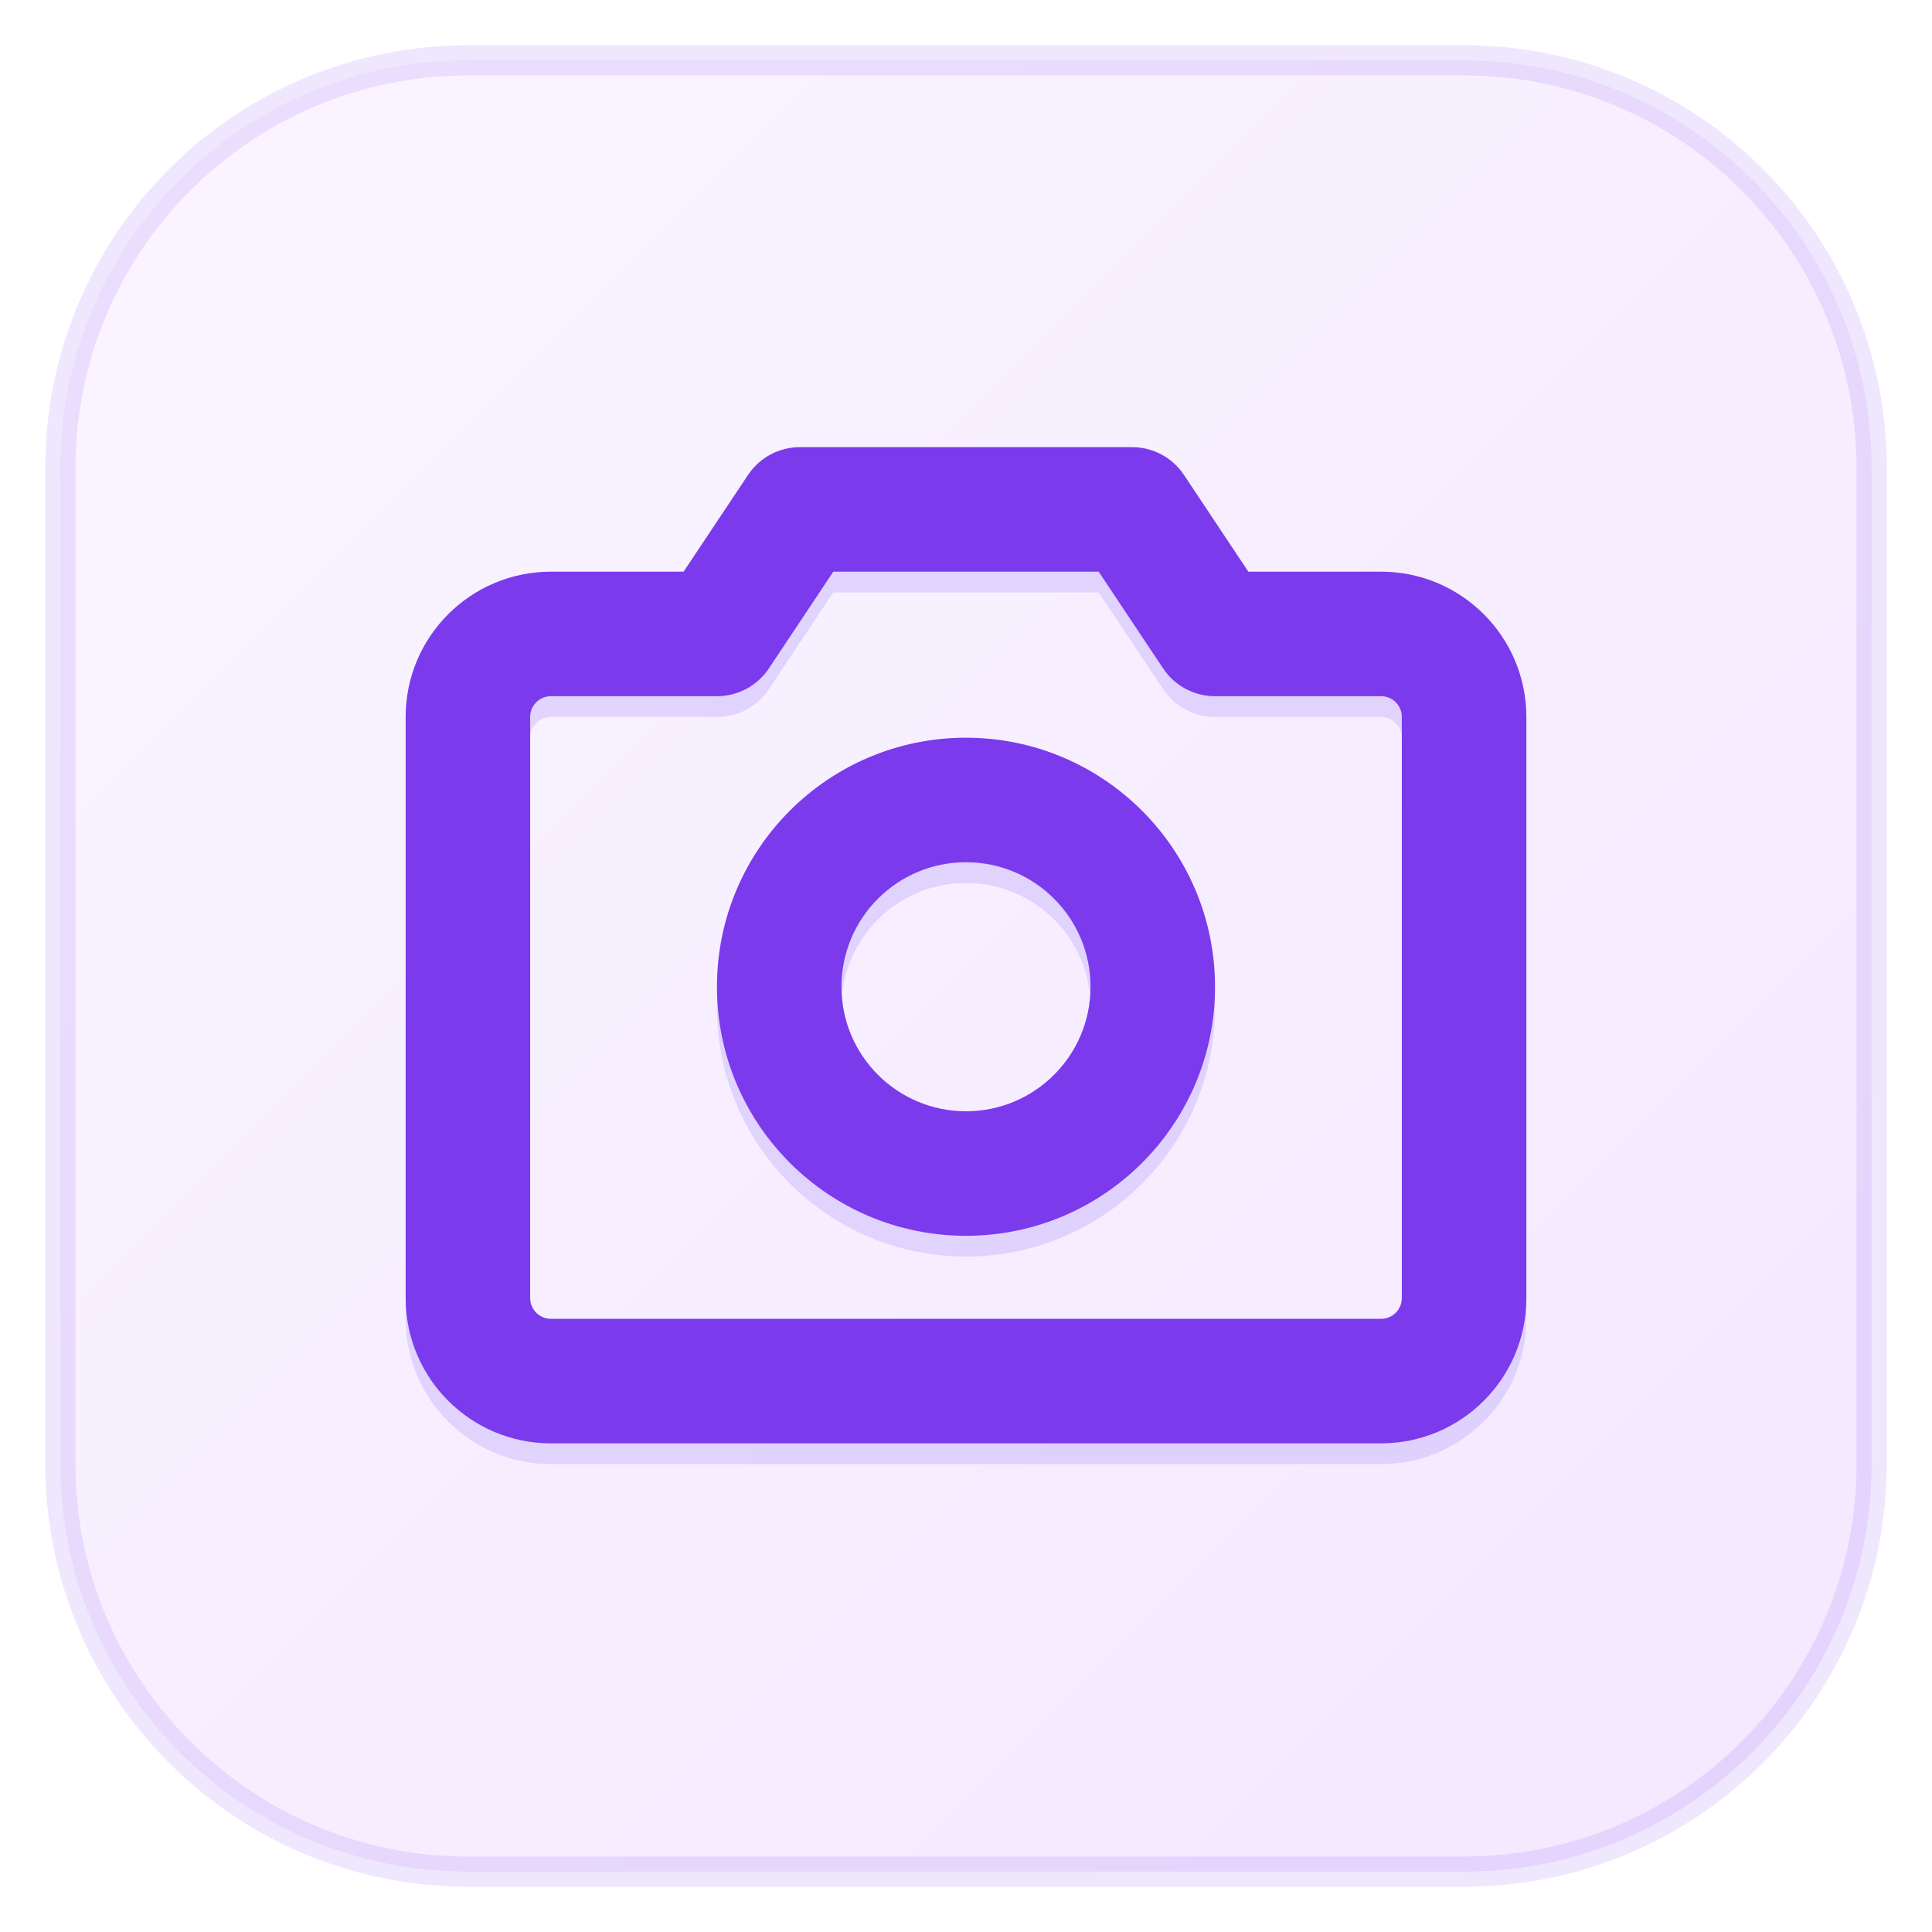
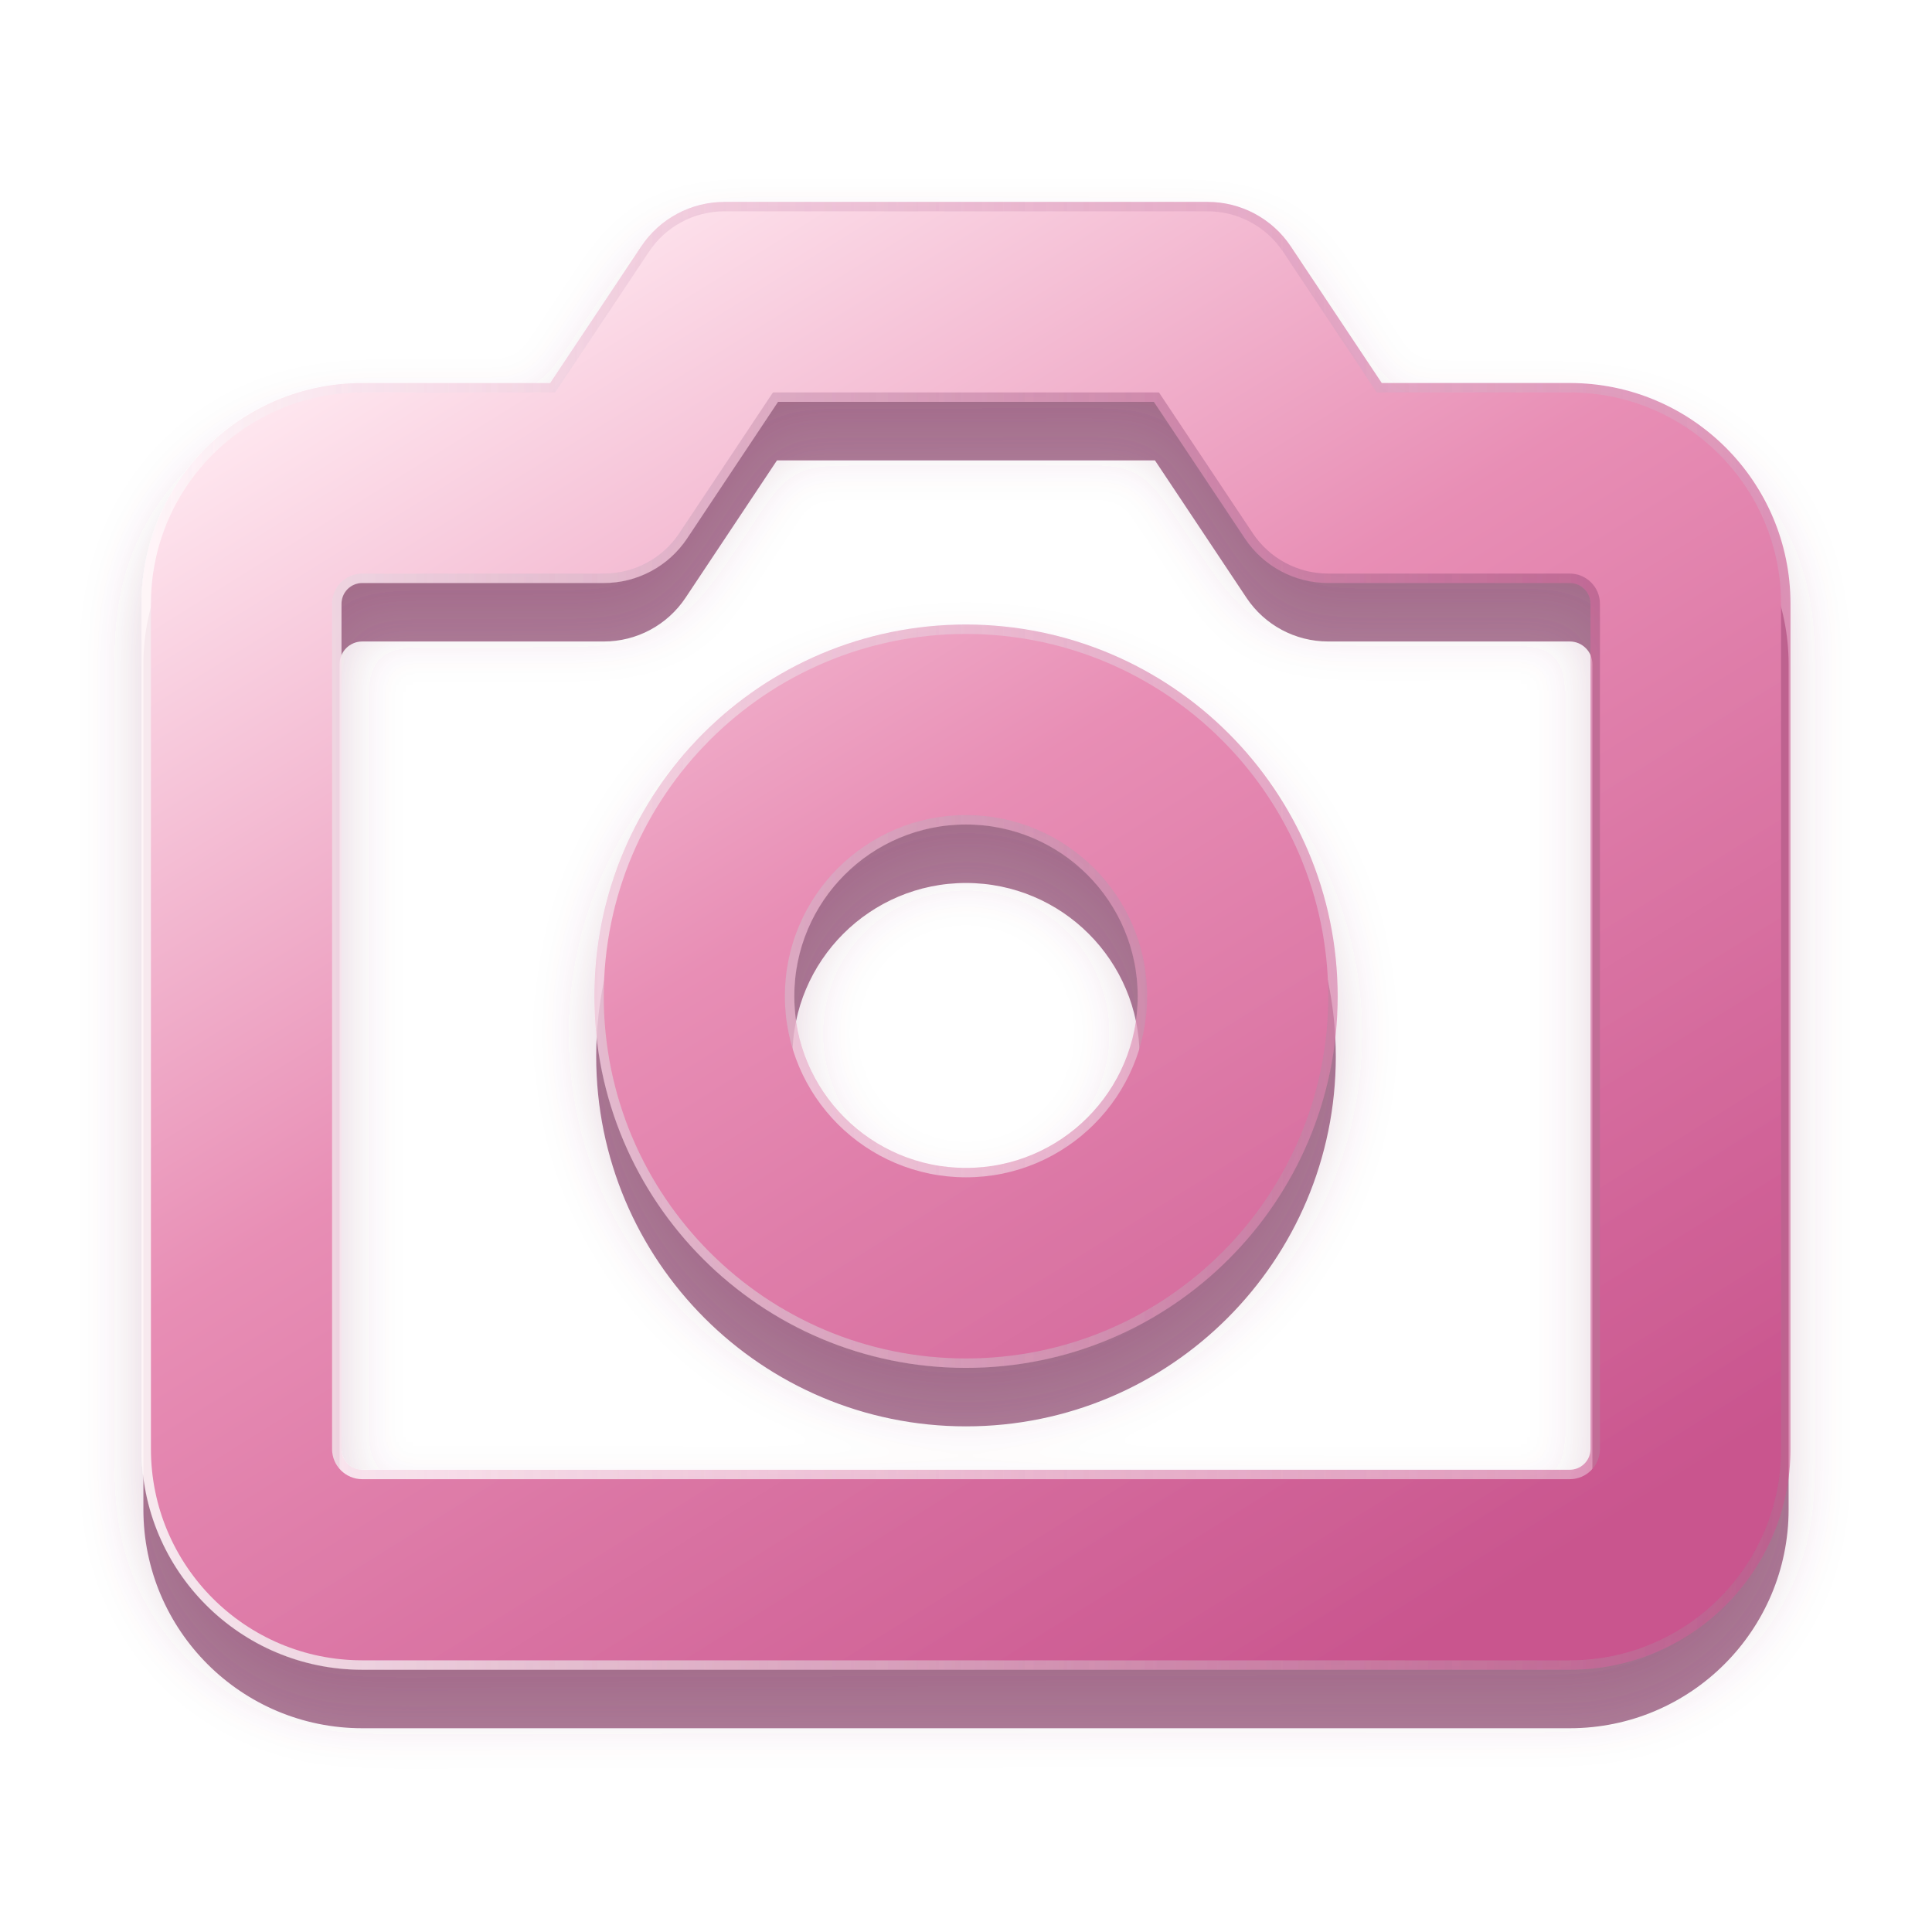
- <svg xmlns="http://www.w3.org/2000/svg" viewBox="0 0 256 256" width="256" height="256">
+ <svg xmlns="http://www.w3.org/2000/svg" width="256" height="256" viewBox="0 0 256 256">
  <defs>
-     <linearGradient id="bg-camera" x1="0%" y1="0%" x2="100%" y2="100%">
-       <stop offset="0%" stop-color="#faf5ff" />
-       <stop offset="100%" stop-color="#f3e8ff" />
+     <linearGradient id="body" x1="18%" y1="5%" x2="82%" y2="96%">
+       <stop offset="0" stop-color="#FFE8F0" />
+       <stop offset=".43" stop-color="#E88EB5" />
+       <stop offset="1" stop-color="#C9558E" />
    </linearGradient>
+     <linearGradient id="rim">
+       <stop stop-color="#FFF4F8" stop-opacity=".9" />
+       <stop offset="1" stop-color="#C9558E" stop-opacity=".6" />
+     </linearGradient>
+     <filter id="lift" x="-30%" y="-30%" width="170%" height="180%">
+       <feDropShadow dx="0" dy="5" stdDeviation="4" flood-color="#853D67" flood-opacity=".24" />
+     </filter>
  </defs>
-   <rect x="8" y="8" width="240" height="240" rx="54" fill="url(#bg-camera)" stroke="#7c3aed" stroke-width="4" stroke-opacity="0.12" />
-   <g transform="translate(40, 40) scale(0.6875)">
-     <path d="M208,52H182.42L170,33.34A12,12,0,0,0,160,28H96a12,12,0,0,0-10,5.34L73.57,52H48A28,28,0,0,0,20,80V192a28,28,0,0,0,28,28H208a28,28,0,0,0,28-28V80A28,28,0,0,0,208,52Zm4,140a4,4,0,0,1-4,4H48a4,4,0,0,1-4-4V80a4,4,0,0,1,4-4H80a12,12,0,0,0,10-5.34L102.42,52h51.15L166,70.66A12,12,0,0,0,176,76h32a4,4,0,0,1,4,4ZM128,84a48,48,0,1,0,48,48A48.05,48.05,0,0,0,128,84Zm0,72a24,24,0,1,1,24-24A24,24,0,0,1,128,156Z" fill="#a78bfa" fill-opacity="0.28" transform="translate(0, 4)" />
-     <path data-icon-shape="true" d="M208,52H182.42L170,33.34A12,12,0,0,0,160,28H96a12,12,0,0,0-10,5.34L73.57,52H48A28,28,0,0,0,20,80V192a28,28,0,0,0,28,28H208a28,28,0,0,0,28-28V80A28,28,0,0,0,208,52Zm4,140a4,4,0,0,1-4,4H48a4,4,0,0,1-4-4V80a4,4,0,0,1,4-4H80a12,12,0,0,0,10-5.34L102.42,52h51.15L166,70.66A12,12,0,0,0,176,76h32a4,4,0,0,1,4,4ZM128,84a48,48,0,1,0,48,48A48.05,48.05,0,0,0,128,84Zm0,72a24,24,0,1,1,24-24A24,24,0,0,1,128,156Z" fill="#7c3aed" />
+   <g transform="translate(0 8)" fill="#853D67" stroke="#853D67" stroke-width="2" stroke-linejoin="round" stroke-linecap="round" opacity=".68">
+     <path data-icon-shape="true" d="M208,52H182.42L170,33.34A12,12,0,0,0,160,28H96a12,12,0,0,0-10,5.34L73.57,52H48A28,28,0,0,0,20,80V192a28,28,0,0,0,28,28H208a28,28,0,0,0,28-28V80A28,28,0,0,0,208,52Zm4,140a4,4,0,0,1-4,4H48a4,4,0,0,1-4-4V80a4,4,0,0,1,4-4H80a12,12,0,0,0,10-5.34L102.42,52h51.15L166,70.66A12,12,0,0,0,176,76h32a4,4,0,0,1,4,4ZM128,84a48,48,0,1,0,48,48A48.05,48.05,0,0,0,128,84Zm0,72a24,24,0,1,1,24-24A24,24,0,0,1,128,156Z" />
+   </g>
+   <g fill="url(#body)" stroke="url(#rim)" stroke-width="2.5" stroke-linejoin="round" stroke-linecap="round" paint-order="stroke fill" filter="url(#lift)">
+     <path data-icon-shape="true" d="M208,52H182.42L170,33.34A12,12,0,0,0,160,28H96a12,12,0,0,0-10,5.34L73.57,52H48A28,28,0,0,0,20,80V192a28,28,0,0,0,28,28H208a28,28,0,0,0,28-28V80A28,28,0,0,0,208,52Zm4,140a4,4,0,0,1-4,4H48a4,4,0,0,1-4-4V80a4,4,0,0,1,4-4H80a12,12,0,0,0,10-5.34L102.42,52h51.15L166,70.66A12,12,0,0,0,176,76h32a4,4,0,0,1,4,4ZM128,84a48,48,0,1,0,48,48A48.05,48.05,0,0,0,128,84Zm0,72a24,24,0,1,1,24-24A24,24,0,0,1,128,156Z" />
  </g>
</svg>
